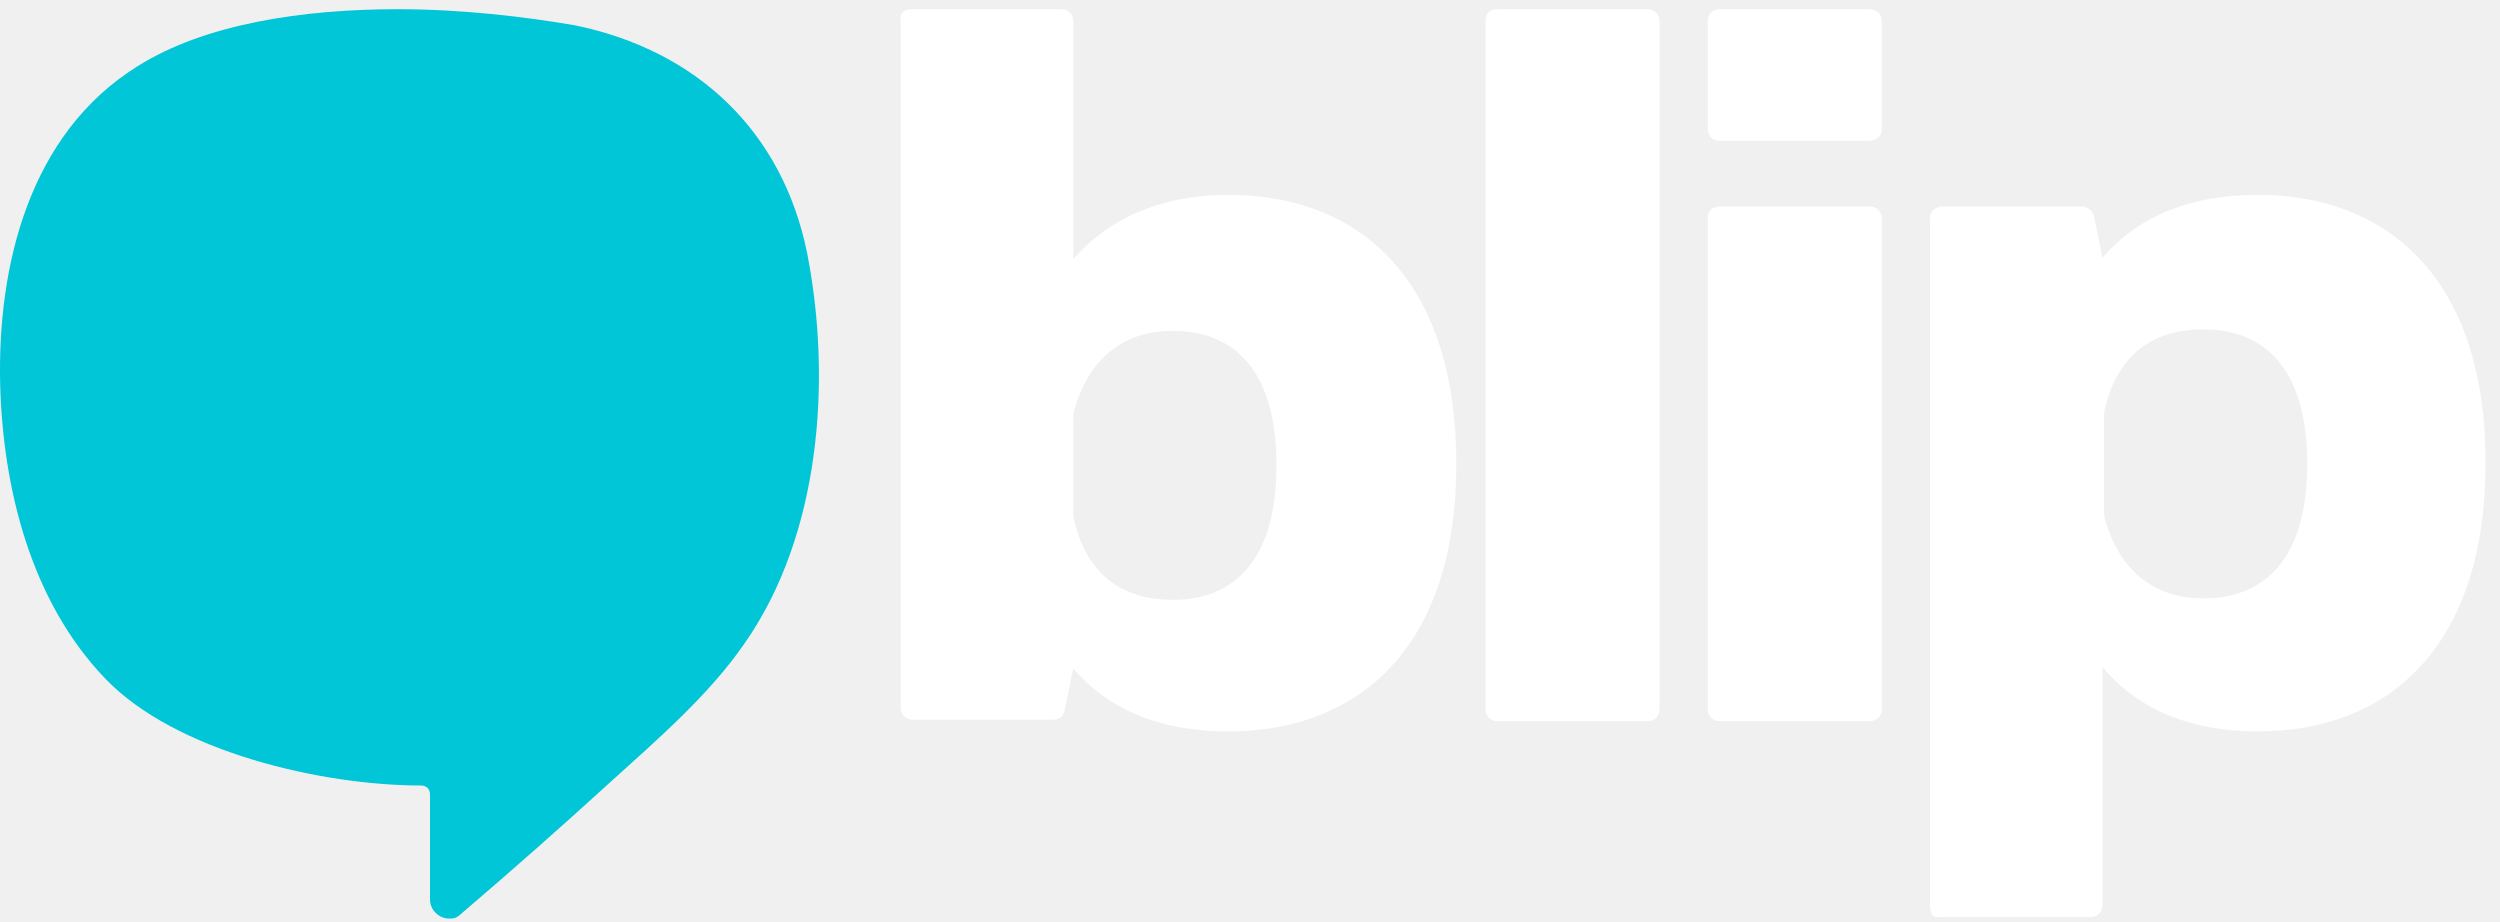
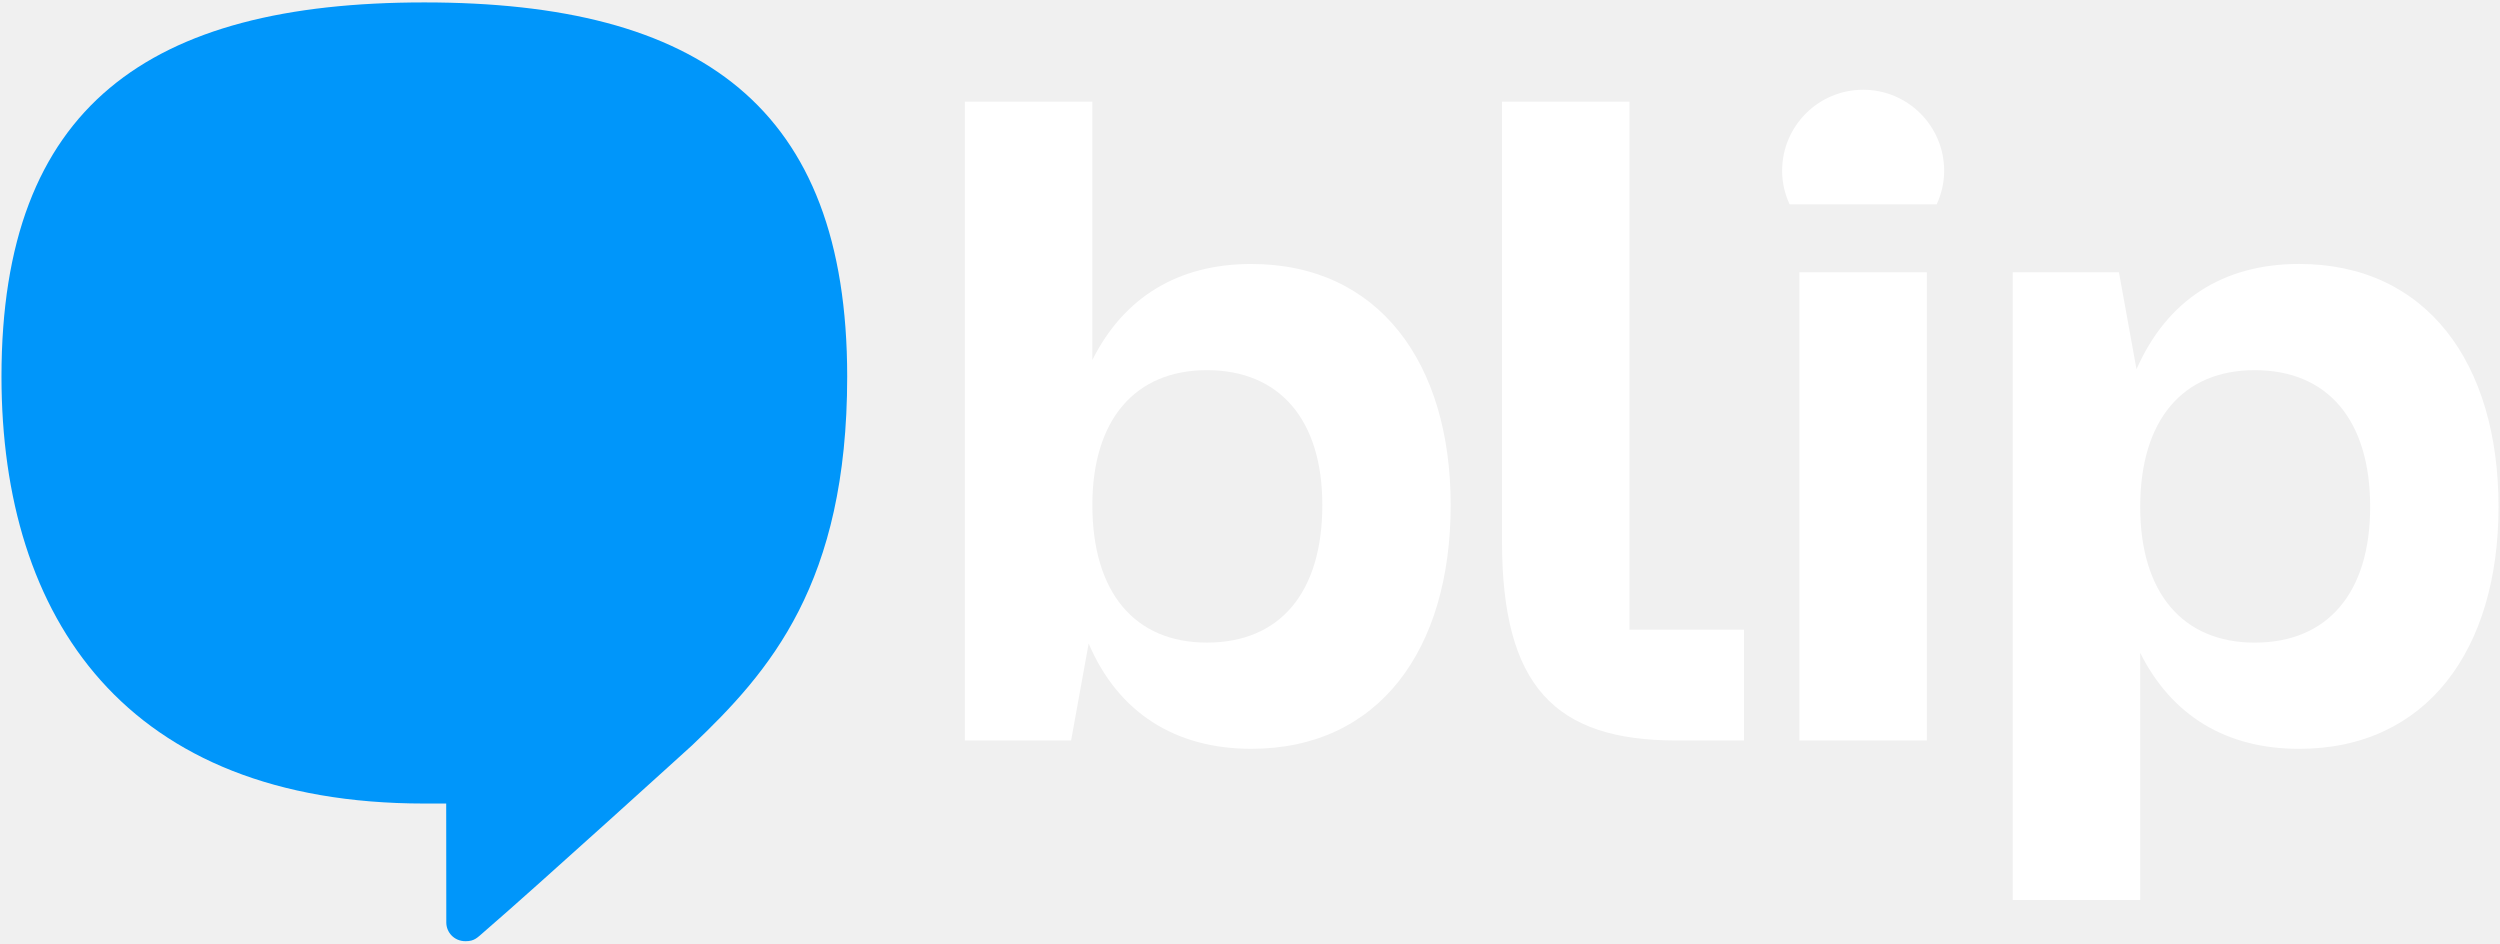
- <svg xmlns="http://www.w3.org/2000/svg" width="171" height="63" viewBox="0 0 171 63" fill="none">
-   <path d="M132.012 62.029V14.929C132.012 14.429 132.412 14.129 132.812 14.129H142.412C142.812 14.129 143.112 14.429 143.212 14.729L143.812 17.629C146.312 14.729 149.912 13.329 154.412 13.329C163.312 13.329 170.012 19.029 170.012 31.629C170.012 44.229 163.412 50.029 154.412 50.029C150.012 50.029 146.312 48.629 143.812 45.629V61.929C143.812 62.429 143.412 62.729 143.012 62.729H132.712C132.312 62.829 132.012 62.529 132.012 62.029ZM143.912 34.729C143.912 35.029 143.912 35.329 144.012 35.629C145.112 39.329 147.612 40.929 150.712 40.929C154.912 40.929 157.812 38.229 157.812 31.729C157.812 25.229 154.912 22.529 150.712 22.529C147.412 22.529 144.912 24.129 144.012 27.829C143.912 28.129 143.912 28.329 143.912 28.629V34.729Z" fill="white" />
-   <path d="M62.312 0.629H72.612C73.112 0.629 73.412 1.029 73.412 1.429V17.729C75.912 14.829 79.612 13.329 84.012 13.329C93.012 13.329 99.612 19.129 99.612 31.729C99.612 44.329 92.912 50.029 84.012 50.029C79.512 50.029 75.912 48.629 73.412 45.729L72.812 48.629C72.712 49.029 72.412 49.229 72.012 49.229H62.412C61.912 49.229 61.612 48.829 61.612 48.429V1.429C61.512 0.929 61.812 0.629 62.312 0.629ZM73.412 34.929C73.412 35.229 73.412 35.429 73.512 35.729C74.412 39.429 76.912 41.029 80.212 41.029C84.412 41.029 87.312 38.329 87.312 31.829C87.312 25.329 84.412 22.629 80.212 22.629C77.112 22.629 74.612 24.229 73.512 27.929C73.412 28.229 73.412 28.529 73.412 28.829V34.929Z" fill="white" />
-   <path d="M102.412 0.629H112.712C113.212 0.629 113.512 1.029 113.512 1.429V48.529C113.512 49.029 113.112 49.329 112.712 49.329H102.412C101.912 49.329 101.612 48.929 101.612 48.529V1.429C101.612 0.929 101.912 0.629 102.412 0.629Z" fill="white" />
-   <path d="M116.812 8.829V1.429C116.812 0.929 117.212 0.629 117.612 0.629H127.912C128.412 0.629 128.712 1.029 128.712 1.429V8.829C128.712 9.329 128.312 9.629 127.912 9.629H117.612C117.112 9.629 116.812 9.229 116.812 8.829ZM117.612 14.129H127.912C128.412 14.129 128.712 14.529 128.712 14.929V48.529C128.712 49.029 128.312 49.329 127.912 49.329H117.612C117.112 49.329 116.812 48.929 116.812 48.529V14.929C116.812 14.429 117.112 14.129 117.612 14.129Z" fill="white" />
-   <path d="M27.212 0.629C20.712 0.629 14.012 1.629 9.412 4.529C2.012 9.129 -0.188 18.129 0.012 26.329C0.212 33.429 2.112 41.129 7.212 46.429C12.012 51.429 22.012 53.729 28.812 53.729C29.112 53.729 29.412 53.929 29.412 54.329V61.529C29.412 62.229 30.012 62.829 30.712 62.829H30.812C31.112 62.829 31.312 62.729 31.512 62.529C34.912 59.629 38.312 56.629 41.712 53.529C44.912 50.629 48.512 47.529 50.912 44.029C56.112 36.629 56.912 26.029 55.212 17.329C53.512 8.929 47.612 3.429 39.312 1.729C35.812 1.129 31.512 0.629 27.212 0.629Z" fill="#00C6D7" />
+ <svg xmlns="http://www.w3.org/2000/svg" width="776" height="293" viewBox="0 0 776 293" fill="none">
+   <path d="M450.29 156.75C450.29 201.76 427.93 232.43 388.37 232.43C364.86 232.43 347.09 221.25 337.92 199.75L332.47 229.85H299.5V198.89V31.56H339.06V111.75C348.81 92.26 365.72 81.94 388.37 81.94C427.93 81.93 450.29 112.61 450.29 156.75ZM410.45 156.75C410.45 130.38 397.26 114.9 374.62 114.9C352.26 114.9 339.07 130.38 339.07 156.75C339.07 183.98 352.26 199.46 374.62 199.46C397.26 199.47 410.45 183.99 410.45 156.75Z" fill="white" />
+   <path d="M558.53 229.85V84.51H598.09V229.85H558.53Z" fill="white" />
+   <path d="M775.54 157.33C775.54 201.76 753.18 232.44 713.62 232.44C690.97 232.44 674.06 222.12 664.31 202.63V279.37H624.75V115.47V84.51H657.72L663.17 114.61C672.63 93.11 690.11 81.93 713.62 81.93C753.18 81.93 775.54 112.61 775.54 157.33ZM735.7 157.33C735.7 130.38 722.51 114.9 699.87 114.9C677.51 114.9 664.32 130.38 664.32 157.33C664.32 183.99 677.51 199.47 699.87 199.47C722.51 199.47 735.7 183.99 735.7 157.33Z" fill="white" />
+   <path d="M601.15 63.43C602.6 60.25 603.47 56.74 603.47 53.01C603.47 39.12 592.21 27.86 578.32 27.86C564.43 27.86 553.17 39.12 553.17 53.01C553.17 56.74 554.03 60.25 555.49 63.43H601.15Z" fill="white" />
+   <path d="M505.78 195.45H541.33V229.85H520.4C482.56 229.85 466.22 212.94 466.22 167.93V31.56H505.78V169.08V195.45Z" fill="white" />
+   <path d="M131.71 0.75C46.31 0.75 0.46 32.89 0.46 116.89C0.46 191.91 39.08 249.42 131.71 249.42C134.04 249.42 138.5 249.42 138.5 249.42C138.5 260.31 138.53 274.31 138.53 286.35C138.53 289.34 140.91 292.15 144.5 292.15C147.32 292.15 148.11 291.08 150.38 289.13C166.73 275.04 214.88 231.3 214.88 231.3C238.89 208.43 262.97 181.17 262.97 116.89C262.96 32.89 217.11 0.75 131.71 0.75Z" fill="#0096FA" />
</svg>
